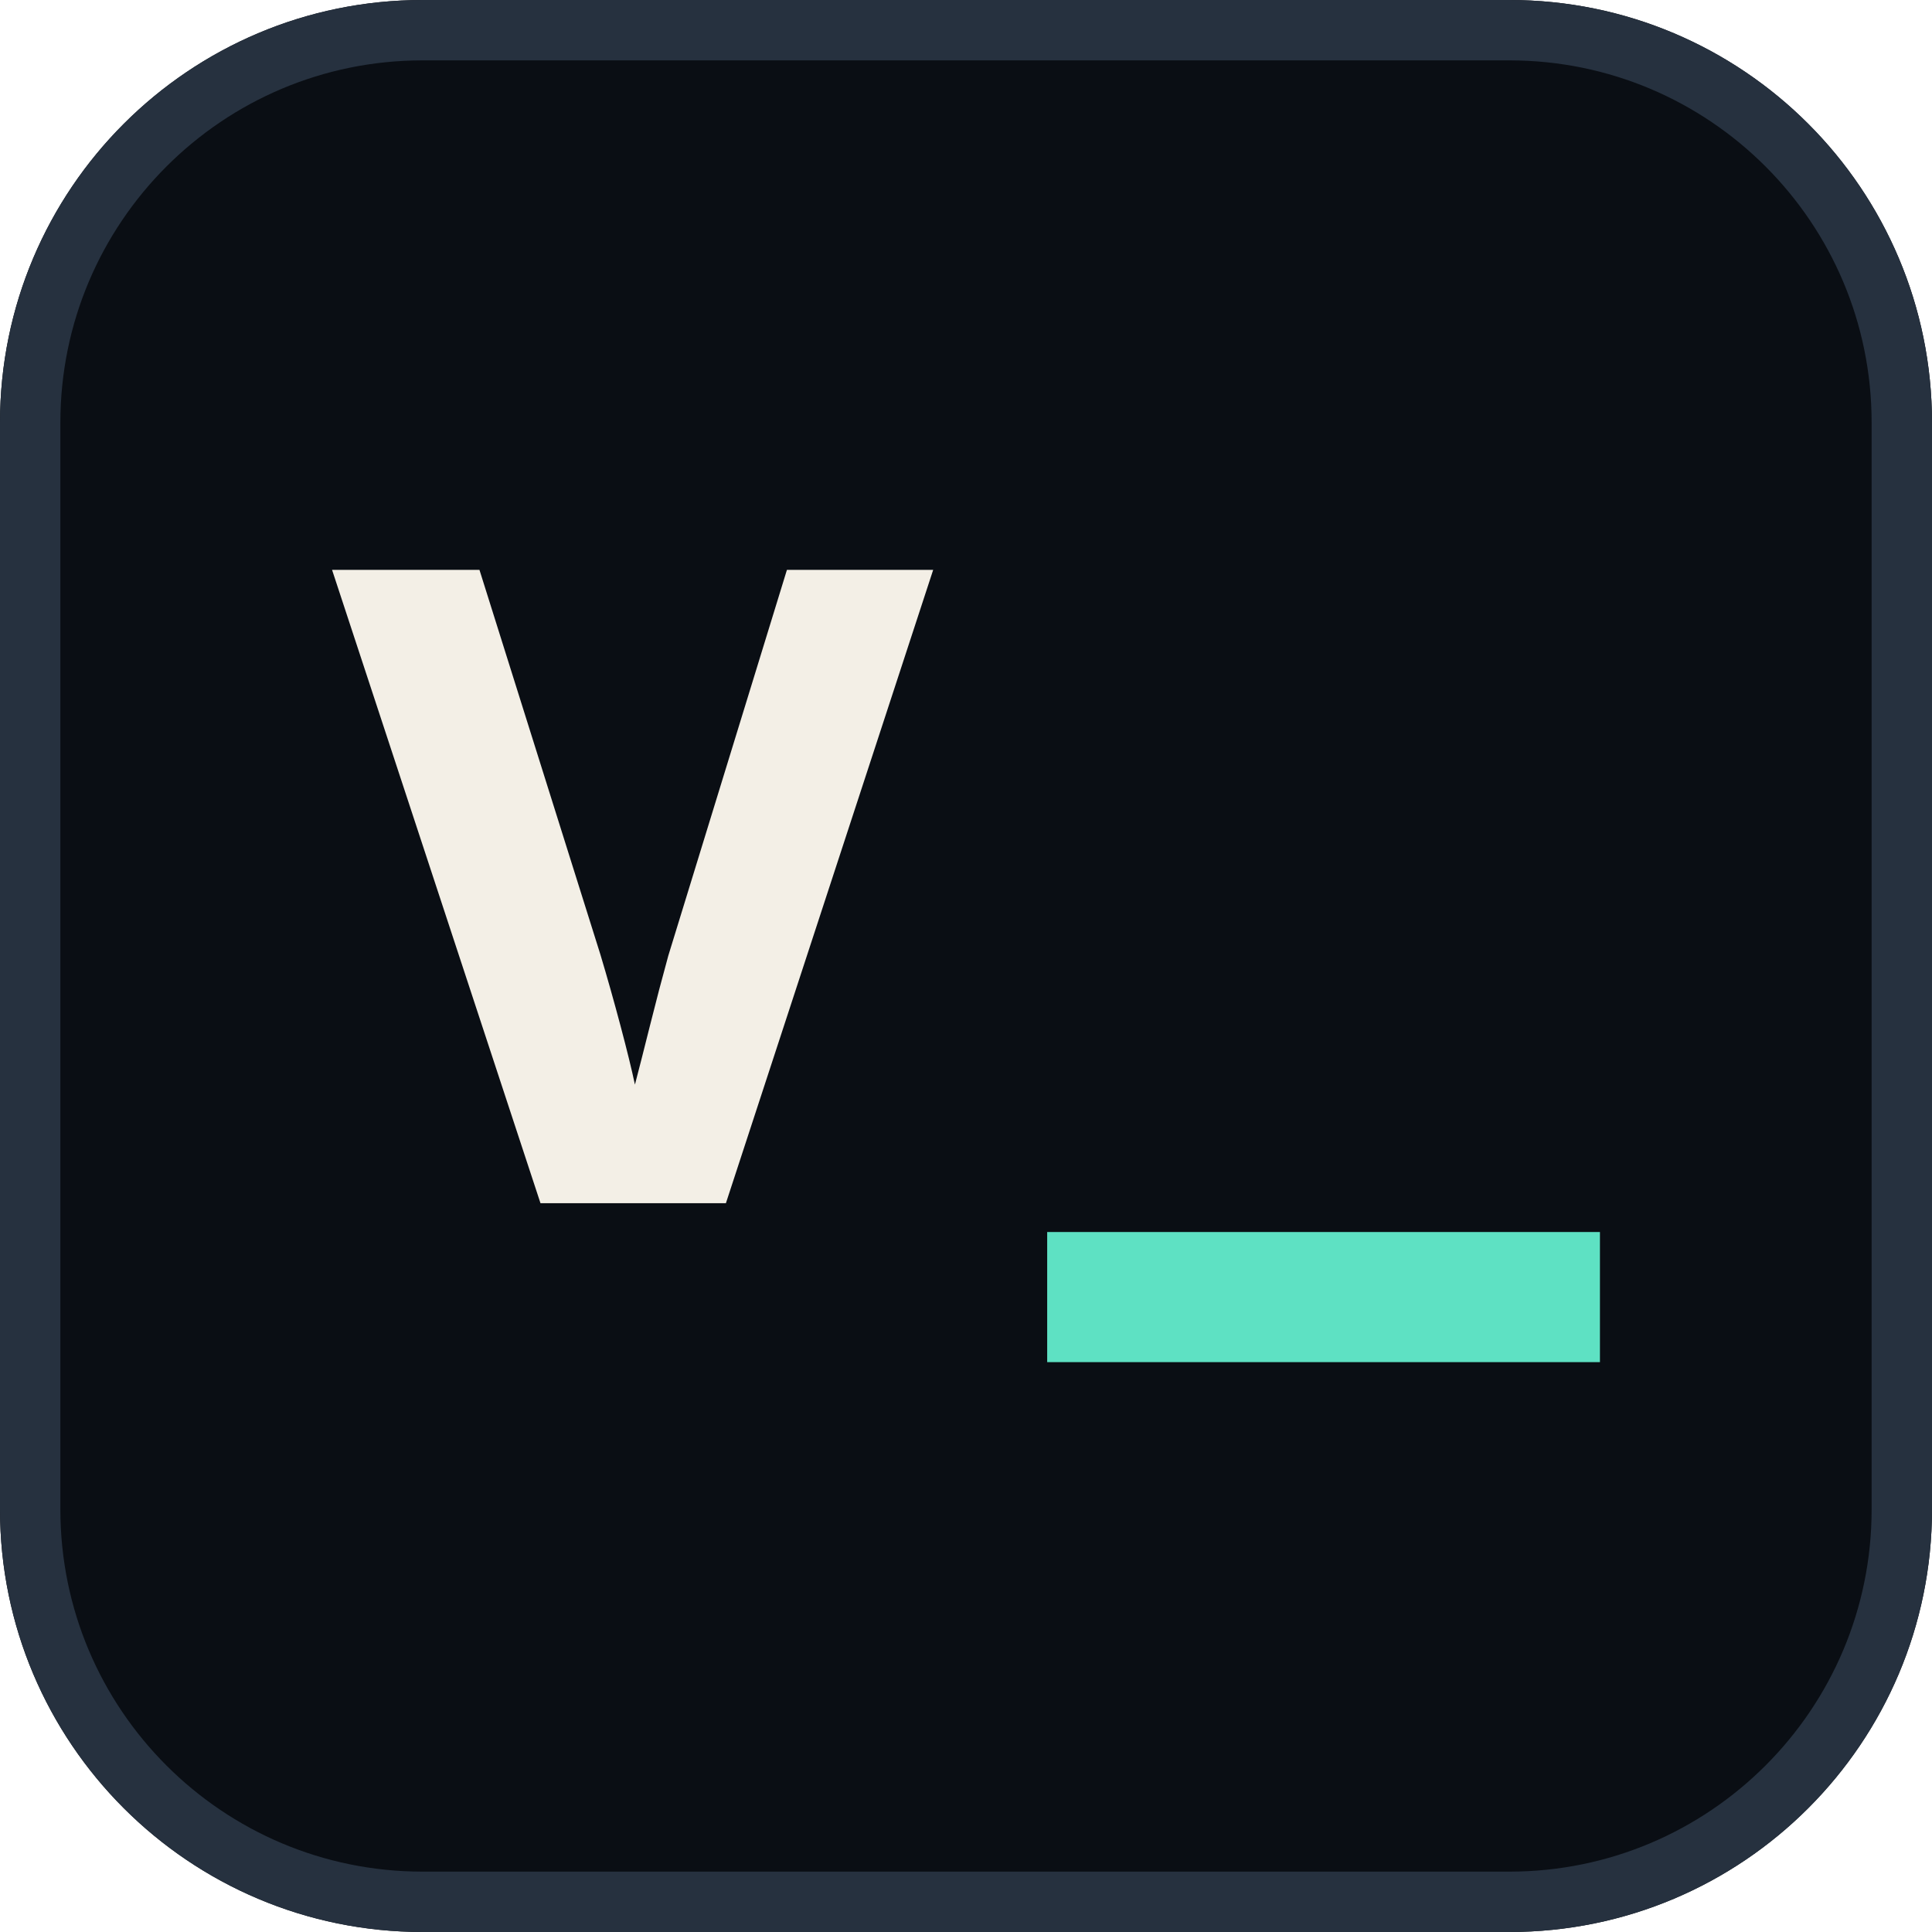
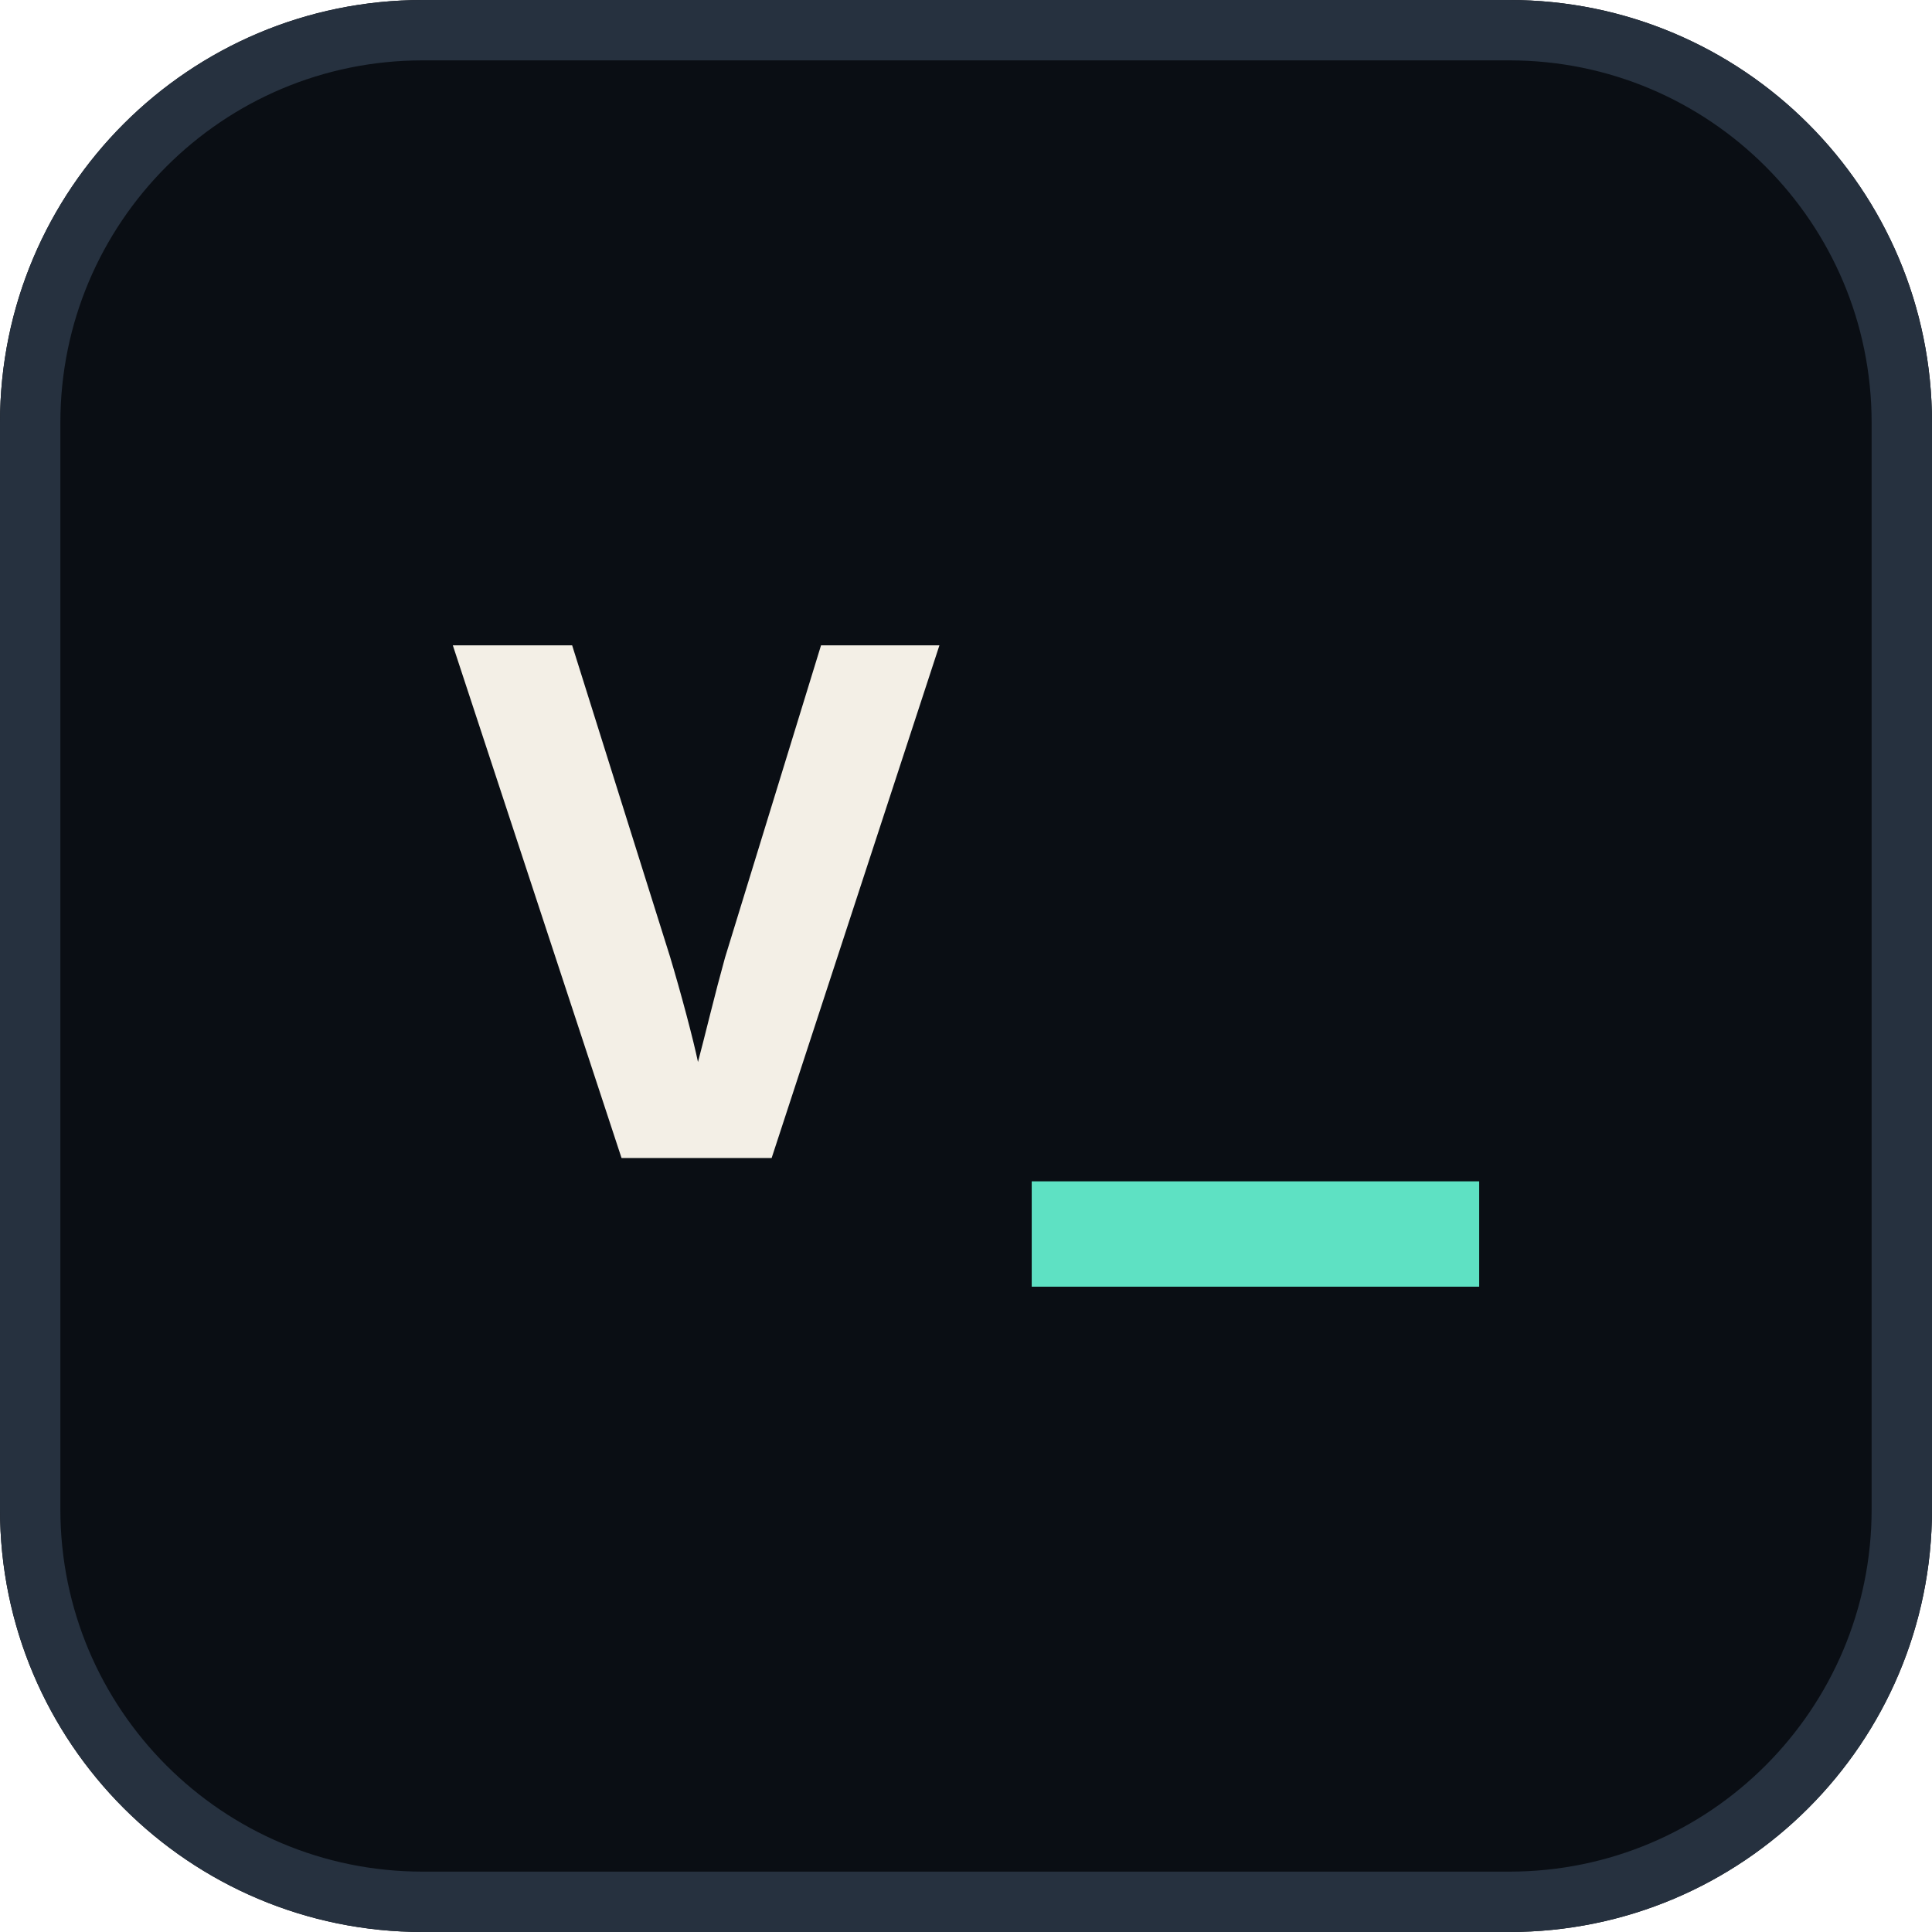
<svg xmlns="http://www.w3.org/2000/svg" viewBox="0 0 64 64">
  <rect width="64" height="64" rx="14" fill="#0A0E14" />
  <rect x="1" y="1" width="62" height="62" rx="13" fill="none" stroke="#26313F" stroke-width="2" />
-   <path transform="translate(9.512262 39.85831) scale(0.03814714 -0.03814714)" fill="#F3EFE6" d="M220 0 39 550H167L272 216Q281 186 289.5 154.0Q298 122 302 103Q307 122 315.0 154.0Q323 186 331 215L434 550H561L381 0Z" />
-   <path transform="translate(32.40054 39.85831) scale(0.03814714 -0.03814714)" fill="#5EE1C3" d="M60 -138V-25H540V-138Z" />
+   <path transform="translate(13.79564 38.36149) scale(0.03088102 -0.03088102)" fill="#F3EFE6" d="M220 0 39 550H167L272 216Q281 186 289.5 154.0Q298 122 302 103Q307 122 315.0 154.0Q323 186 331 215L434 550H561L381 0Z" />
+   <path transform="translate(32.32425 38.36149) scale(0.03088102 -0.03088102)" fill="#5EE1C3" d="M60 -138V-25H540V-138Z" />
</svg>
